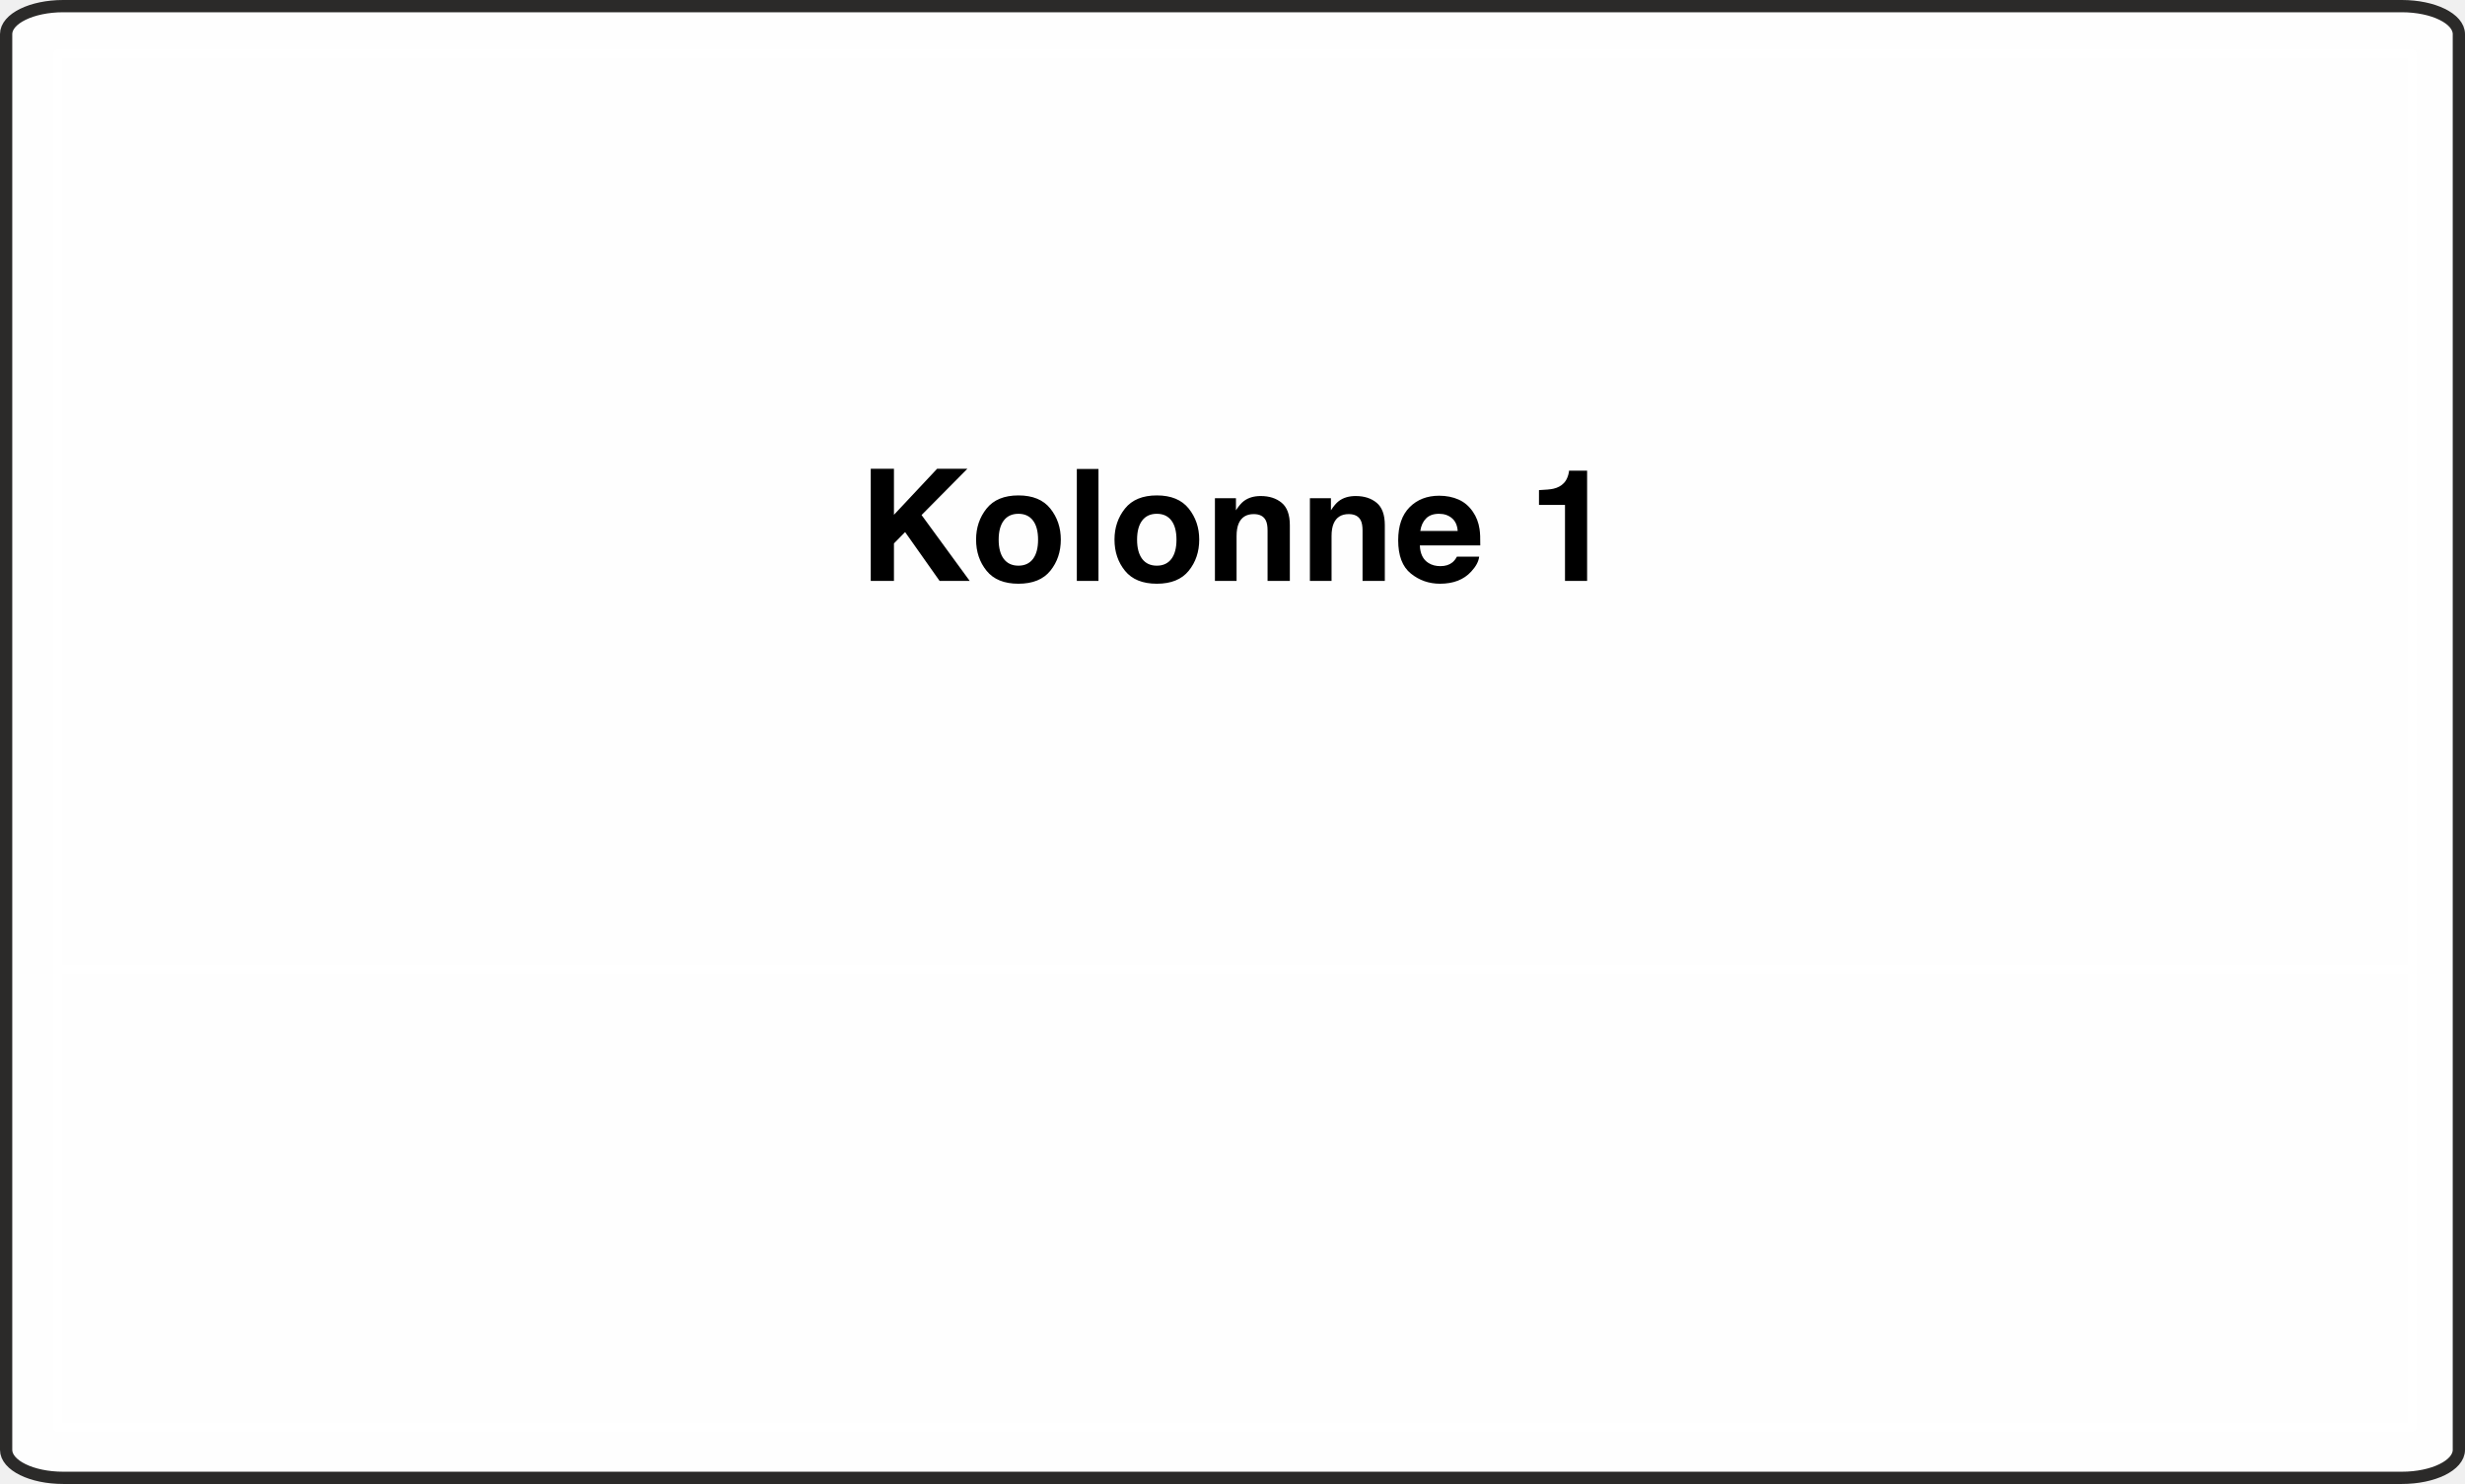
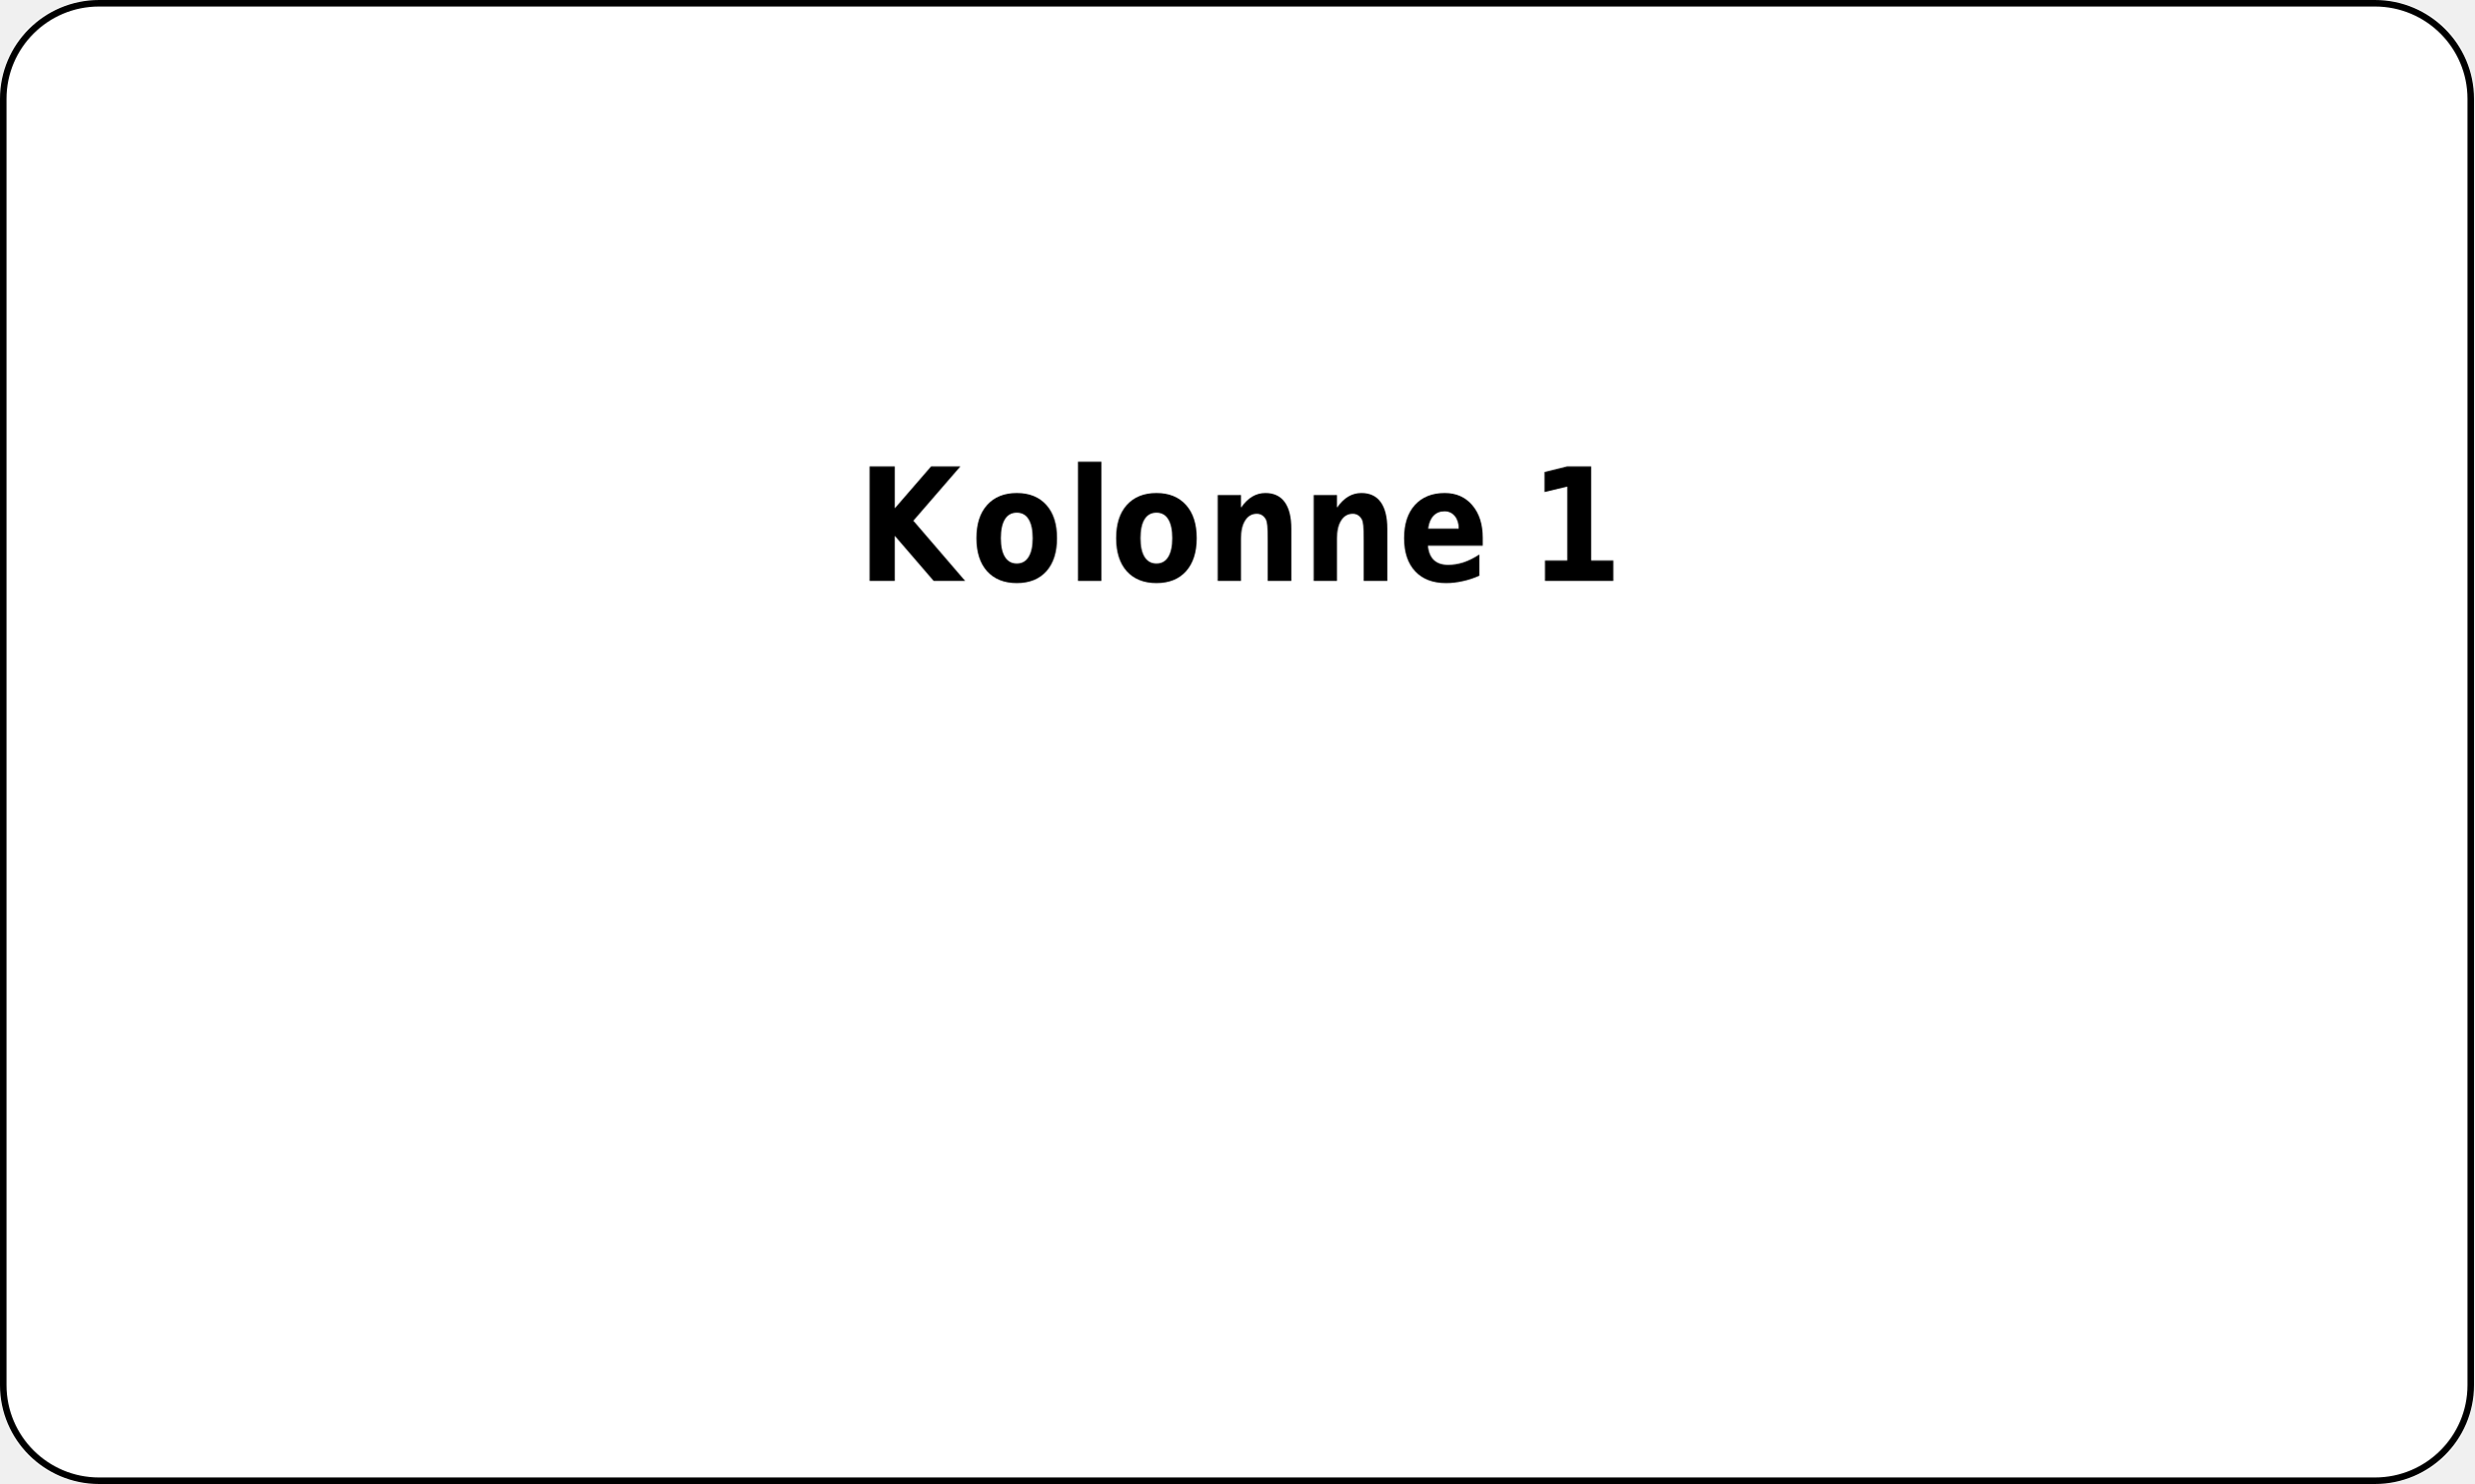
- <svg xmlns="http://www.w3.org/2000/svg" xml:space="preserve" width="100.5mm" height="60.5mm" version="1.1" style="shape-rendering:geometricPrecision; text-rendering:geometricPrecision; image-rendering:optimizeQuality; fill-rule:evenodd; clip-rule:evenodd" viewBox="0 0 10046.94 6048.16">
-   <defs>
-     <style type="text/css">
-    
-     .str0 {stroke:#2B2A29;stroke-width:49.98;stroke-miterlimit:22.926}
-     .str1 {stroke:white;stroke-width:35.27;stroke-linecap:round;stroke-linejoin:round;stroke-miterlimit:10}
-     .fil2 {fill:none;fill-rule:nonzero}
-     .fil0 {fill:#FEFEFE}
-     .fil1 {fill:black;fill-rule:nonzero}
-    
-   </style>
-   </defs>
-   <g id="Layer_x0020_1">
-     <rect class="fil0 str0" x="24.99" y="24.99" width="9996.96" height="5998.17" rx="232.48" ry="114.16" />
-     <path class="fil1" d="M3549.02 1910.59l94.58 0 0 187.58 175.85 -187.58 123.36 0 -186.63 188.53 196.26 268.53 -122.73 0 -140.61 -199.12 -45.5 46.24 0 152.88 -94.58 0 0 -457.06zm601.9 394.85c25.71,0 45.5,-9.21 59.36,-27.51 13.86,-18.4 20.73,-44.54 20.73,-78.4 0,-33.75 -6.88,-59.88 -20.73,-78.08 -13.87,-18.3 -33.65,-27.41 -59.36,-27.41 -25.81,0 -45.71,9.11 -59.67,27.41 -13.86,18.19 -20.83,44.33 -20.83,78.08 0,33.86 6.98,59.99 20.83,78.4 13.97,18.3 33.86,27.51 59.67,27.51zm172.78 -106.23c0,49.51 -14.29,91.94 -42.75,127.07 -28.56,35.23 -71.84,52.79 -129.92,52.79 -58.08,0 -101.36,-17.56 -129.92,-52.79 -28.46,-35.13 -42.75,-77.56 -42.75,-127.07 0,-48.67 14.29,-90.88 42.75,-126.53 28.56,-35.66 71.84,-53.54 129.92,-53.54 58.08,0 101.36,17.88 129.92,53.54 28.46,35.65 42.75,77.87 42.75,126.53zm153.52 168.44l-88.24 0 0 -456.43 88.24 0 0 456.43zm237.83 -62.21c25.71,0 45.5,-9.21 59.36,-27.51 13.86,-18.4 20.73,-44.54 20.73,-78.4 0,-33.75 -6.88,-59.88 -20.73,-78.08 -13.87,-18.3 -33.65,-27.41 -59.36,-27.41 -25.81,0 -45.71,9.11 -59.67,27.41 -13.86,18.19 -20.83,44.33 -20.83,78.08 0,33.86 6.98,59.99 20.83,78.4 13.97,18.3 33.86,27.51 59.67,27.51zm172.78 -106.23c0,49.51 -14.29,91.94 -42.75,127.07 -28.56,35.23 -71.84,52.79 -129.92,52.79 -58.08,0 -101.36,-17.56 -129.92,-52.79 -28.46,-35.13 -42.75,-77.56 -42.75,-127.07 0,-48.67 14.29,-90.88 42.75,-126.53 28.56,-35.66 71.84,-53.54 129.92,-53.54 58.08,0 101.36,17.88 129.92,53.54 28.46,35.65 42.75,77.87 42.75,126.53zm250.75 -177.54c34.81,0 63.26,9.21 85.37,27.51 22.11,18.41 33.23,48.67 33.23,91.09l0 227.37 -90.78 0 0 -205.36c0,-17.77 -2.33,-31.43 -7.09,-40.95 -8.57,-17.35 -25.07,-26.03 -49.3,-26.03 -29.73,0 -50.25,12.7 -61.26,38.09 -5.82,13.45 -8.67,30.58 -8.67,51.42l0 182.82 -88.24 0 0 -337.09 85.7 0 0 49.3c11.32,-17.45 22,-30.04 32.16,-37.66 18.09,-13.66 41.05,-20.53 68.88,-20.53zm387.12 0c34.81,0 63.26,9.21 85.37,27.51 22.11,18.41 33.23,48.67 33.23,91.09l0 227.37 -90.78 0 0 -205.36c0,-17.77 -2.33,-31.43 -7.09,-40.95 -8.57,-17.35 -25.07,-26.03 -49.3,-26.03 -29.73,0 -50.25,12.7 -61.26,38.09 -5.82,13.45 -8.67,30.58 -8.67,51.42l0 182.82 -88.24 0 0 -337.09 85.7 0 0 49.3c11.32,-17.45 22,-30.04 32.16,-37.66 18.09,-13.66 41.05,-20.53 68.88,-20.53zm339.62 72.37c-22.75,0 -40.32,6.25 -52.79,18.83 -12.49,12.49 -20.42,29.52 -23.59,50.99l152.35 0c-1.59,-22.85 -9.42,-40.2 -23.6,-52.05 -14.07,-11.85 -31.52,-17.77 -52.36,-17.77zm0.53 -73.64c29.41,0 55.86,5.3 79.35,15.77 23.59,10.59 42.96,27.19 58.3,49.94 13.86,20.1 22.85,43.38 26.87,69.83 2.43,15.45 3.38,37.77 2.96,66.97l-246.31 0c1.38,34.07 13.12,57.98 35.34,71.63 13.44,8.57 29.62,12.8 48.67,12.8 20.1,0 36.4,-5.18 48.99,-15.45 6.88,-5.61 12.91,-13.33 18.2,-23.27l90.67 0c-2.33,20.1 -13.34,40.42 -32.7,61.15 -30.26,32.91 -72.58,49.3 -126.96,49.3 -44.97,0 -84.63,-13.86 -118.91,-41.58 -34.39,-27.72 -51.52,-72.9 -51.52,-135.43 0,-58.61 15.45,-103.47 46.45,-134.79 31,-31.21 71.2,-46.88 120.61,-46.88zm406.81 37.46l0 -60.31c27.82,-1.27 47.29,-3.06 58.5,-5.6 17.67,-3.92 32.16,-11.75 43.28,-23.49 7.62,-8.15 13.44,-18.83 17.34,-32.27 2.23,-8.04 3.39,-14.07 3.39,-17.98l73.64 0 0 449.44 -90.14 0 0 -309.79 -106.01 0z" />
-     <line class="fil2 str1" x1="234.65" y1="3951.61" x2="9831.74" y2="3951.61" />
-     <line class="fil2 str1" x1="234.65" y1="219.41" x2="9831.74" y2="219.41" />
-     <line class="fil2 str1" x1="234.65" y1="5817.71" x2="9831.74" y2="5817.71" />
-     <line class="fil2 str1" x1="234.65" y1="5817.71" x2="234.65" y2="219.41" />
-     <line class="fil2 str1" x1="9831.74" y1="5817.71" x2="9831.74" y2="219.41" />
+ <svg xmlns="http://www.w3.org/2000/svg" xmlns:xlink="http://www.w3.org/1999/xlink" version="1.1" width="283.465" height="170.079">
+   <g>
+     <g>
+       <defs id="defs9438" />
+       <g id="layer1">
+         <rect style="fill:#ffffff;stroke:none;stroke-width:1.5;stroke-miterlimit:2;fill-opacity:1" id="rect14006" width="283.465" height="170.079" x="0" y="0" rx="11" ry="11" />
+       </g>
+     </g>
+     <g>
+       <defs>
+         <g>
+           <g id="glyph-0-0">
+             <path d="M 1.406 -13.125 L 4.297 -13.125 L 4.297 -8.328 L 8.453 -13.125 L 11.812 -13.125 L 6.422 -6.906 L 12.359 0 L 8.75 0 L 4.297 -5.172 L 4.297 0 L 1.406 0 Z M 1.406 -13.125 " />
+           </g>
+           <g id="glyph-0-1">
+             <path d="M 5.281 -7.828 C 4.688 -7.828 4.234 -7.578 3.922 -7.078 C 3.609 -6.578 3.453 -5.852 3.453 -4.906 C 3.453 -3.969 3.609 -3.25 3.922 -2.75 C 4.234 -2.25 4.688 -2 5.281 -2 C 5.875 -2 6.32 -2.25 6.625 -2.75 C 6.938 -3.25 7.094 -3.969 7.094 -4.906 C 7.094 -5.852 6.938 -6.578 6.625 -7.078 C 6.32 -7.578 5.875 -7.828 5.281 -7.828 Z M 5.281 -10.078 C 6.727 -10.078 7.859 -9.617 8.672 -8.703 C 9.484 -7.797 9.891 -6.531 9.891 -4.906 C 9.891 -3.289 9.484 -2.023 8.672 -1.109 C 7.859 -0.203 6.727 0.25 5.281 0.25 C 3.832 0.25 2.695 -0.203 1.875 -1.109 C 1.062 -2.023 0.656 -3.289 0.656 -4.906 C 0.656 -6.531 1.062 -7.797 1.875 -8.703 C 2.695 -9.617 3.832 -10.078 5.281 -10.078 Z M 5.281 -10.078 " />
+           </g>
+           <g id="glyph-0-2">
+             <path d="M 1.297 -13.672 L 3.969 -13.672 L 3.969 0 L 1.297 0 Z M 1.297 -13.672 " />
+           </g>
+           <g id="glyph-0-3">
+             <path d="M 9.734 -6 L 9.734 0 L 7.031 0 L 7.031 -4.594 C 7.031 -5.438 7.016 -6.02 6.984 -6.344 C 6.953 -6.664 6.895 -6.906 6.812 -7.062 C 6.707 -7.258 6.566 -7.414 6.391 -7.531 C 6.211 -7.645 6.008 -7.703 5.781 -7.703 C 5.219 -7.703 4.773 -7.445 4.453 -6.938 C 4.129 -6.438 3.969 -5.738 3.969 -4.844 L 3.969 0 L 1.297 0 L 1.297 -9.844 L 3.969 -9.844 L 3.969 -8.406 C 4.375 -8.977 4.805 -9.398 5.266 -9.672 C 5.723 -9.941 6.223 -10.078 6.766 -10.078 C 7.742 -10.078 8.484 -9.727 8.984 -9.031 C 9.484 -8.332 9.734 -7.32 9.734 -6 Z M 9.734 -6 " />
+           </g>
+           <g id="glyph-0-4">
+             <path d="M 9.672 -4.953 L 9.672 -4.047 L 3.391 -4.047 C 3.461 -3.305 3.691 -2.754 4.078 -2.391 C 4.473 -2.023 5.02 -1.844 5.719 -1.844 C 6.281 -1.844 6.859 -1.938 7.453 -2.125 C 8.047 -2.32 8.656 -2.625 9.281 -3.031 L 9.281 -0.594 C 8.645 -0.312 8.008 -0.102 7.375 0.031 C 6.738 0.176 6.102 0.25 5.469 0.25 C 3.945 0.25 2.766 -0.203 1.922 -1.109 C 1.078 -2.016 0.656 -3.281 0.656 -4.906 C 0.656 -6.52 1.066 -7.785 1.891 -8.703 C 2.723 -9.617 3.863 -10.078 5.312 -10.078 C 6.633 -10.078 7.691 -9.609 8.484 -8.672 C 9.273 -7.742 9.672 -6.504 9.672 -4.953 Z M 6.922 -6 C 6.922 -6.594 6.77 -7.07 6.469 -7.438 C 6.164 -7.801 5.773 -7.984 5.297 -7.984 C 4.773 -7.984 4.352 -7.812 4.031 -7.469 C 3.707 -7.133 3.504 -6.645 3.422 -6 Z M 6.922 -6 " />
+           </g>
+           <g id="glyph-0-5">
+ </g>
+           <g id="glyph-0-6">
+             <path d="M 1.797 -2.344 L 4.344 -2.344 L 4.344 -10.812 L 1.734 -10.188 L 1.734 -12.484 L 4.328 -13.125 L 7.078 -13.125 L 7.078 -2.344 L 9.625 -2.344 L 9.625 0 L 1.797 0 Z M 1.797 -2.344 " />
+           </g>
+         </g>
+       </defs>
+       <g fill="rgb(0%, 0%, 0%)" fill-opacity="1">
+         <use xlink:href="#glyph-0-0" x="98.226" y="66.583" />
+         <use xlink:href="#glyph-0-1" x="111.222" y="66.583" />
+         <use xlink:href="#glyph-0-2" x="122.22" y="66.583" />
+         <use xlink:href="#glyph-0-1" x="127.224" y="66.583" />
+         <use xlink:href="#glyph-0-3" x="138.222" y="66.583" />
+         <use xlink:href="#glyph-0-3" x="149.22" y="66.583" />
+         <use xlink:href="#glyph-0-4" x="160.218" y="66.583" />
+         <use xlink:href="#glyph-0-5" x="170.226" y="66.583" />
+         <use xlink:href="#glyph-0-6" x="175.23" y="66.583" />
+       </g>
+       <path fill="none" stroke-width="1" stroke-linecap="round" stroke-linejoin="round" stroke="rgb(100%, 100%, 100%)" stroke-opacity="1" stroke-miterlimit="10" d="M -0.001 52.913 L 272.128 52.913 " transform="matrix(1, 0, 0, -1, 5.669291, 164.4094)" />
+       <path fill="none" stroke-width="1" stroke-linecap="round" stroke-linejoin="round" stroke="rgb(100%, 100%, 100%)" stroke-opacity="1" stroke-miterlimit="10" d="M -0.001 158.741 L 272.128 158.741 " transform="matrix(1, 0, 0, -1, 5.669291, 164.4094)" />
+       <path fill="none" stroke-width="1" stroke-linecap="round" stroke-linejoin="round" stroke="rgb(100%, 100%, 100%)" stroke-opacity="1" stroke-miterlimit="10" d="M -0.001 -0.001 L 272.128 -0.001 " transform="matrix(1, 0, 0, -1, 5.669291, 164.4094)" />
+       <path fill="none" stroke-width="1" stroke-linecap="round" stroke-linejoin="round" stroke="rgb(100%, 100%, 100%)" stroke-opacity="1" stroke-miterlimit="10" d="M -0.001 -0.001 L -0.001 158.741 " transform="matrix(1, 0, 0, -1, 5.669291, 164.4094)" />
+       <path fill="none" stroke-width="1" stroke-linecap="round" stroke-linejoin="round" stroke="rgb(100%, 100%, 100%)" stroke-opacity="1" stroke-miterlimit="10" d="M 272.128 -0.001 L 272.128 158.741 " transform="matrix(1, 0, 0, -1, 5.669291, 164.4094)" />
+     </g>
+     <g>
+       <defs id="defs9438" />
+       <g id="layer1">
+         <rect style="fill:none;stroke:#000000;stroke-width:0.747;stroke-miterlimit:2;stroke-dasharray:none" id="rect14006" width="282.717" height="169.331" x="0.374" y="0.374" rx="10.971" ry="10.952" />
+       </g>
+     </g>
  </g>
</svg>
